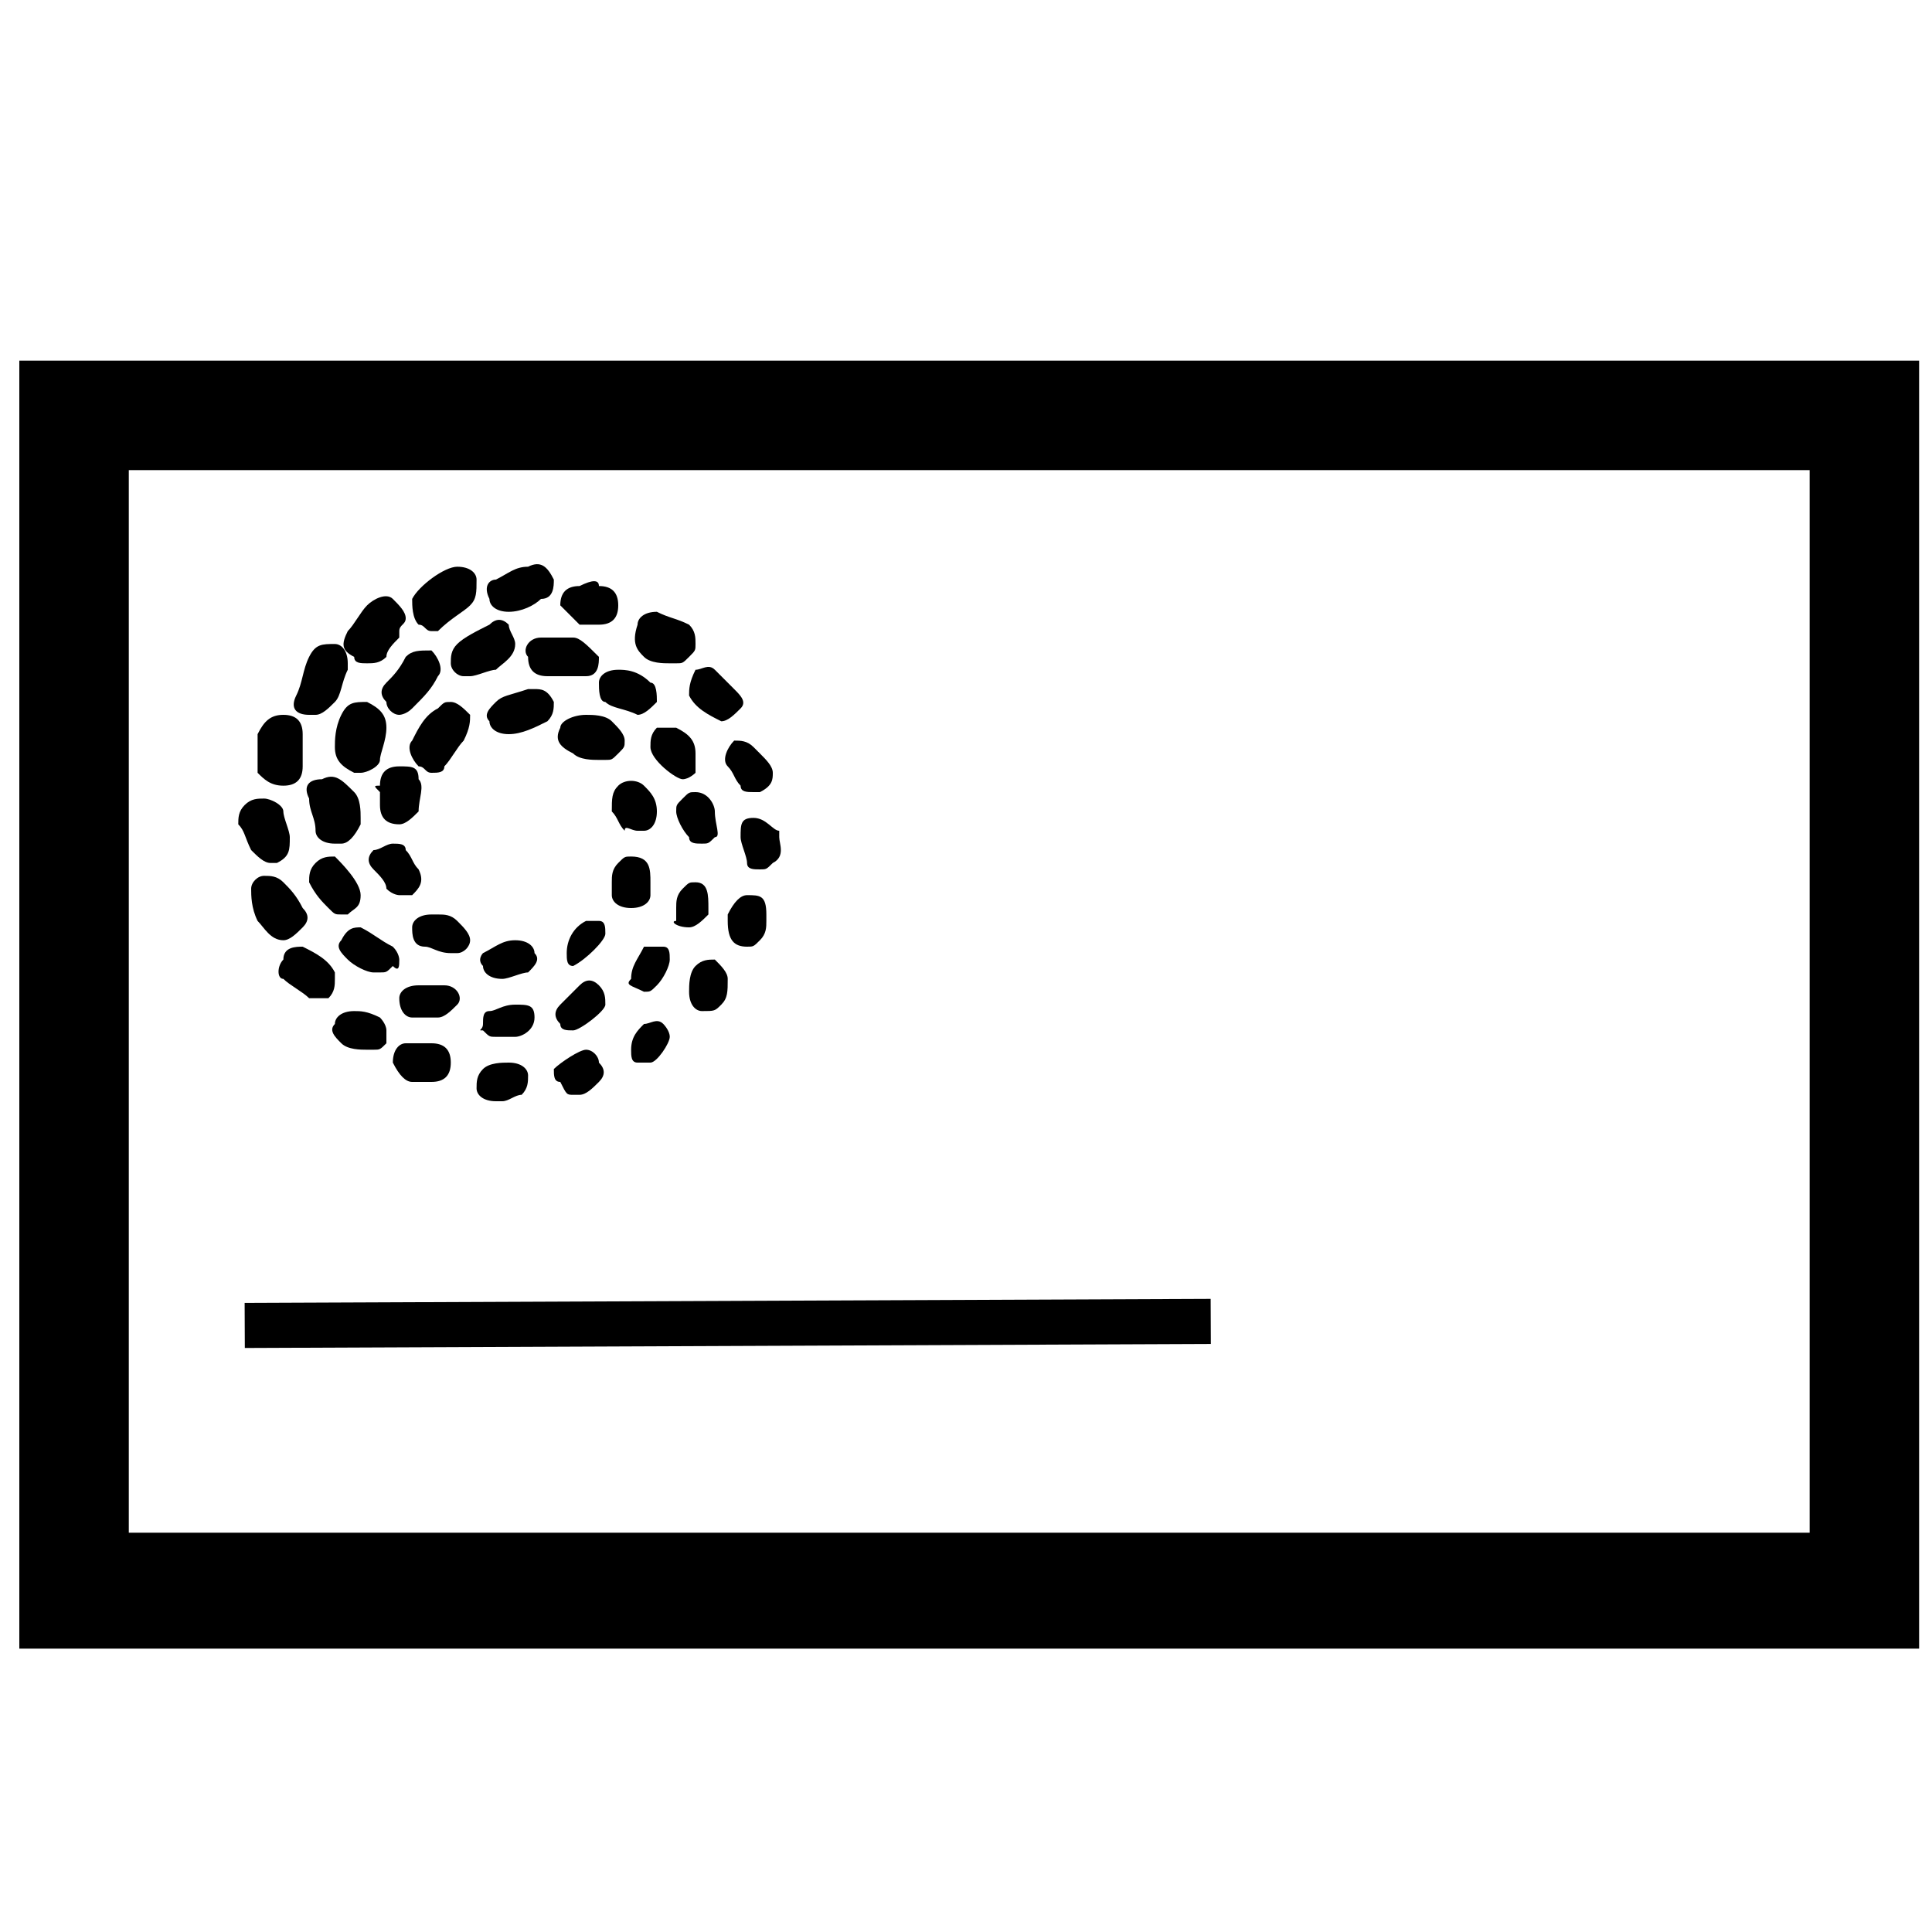
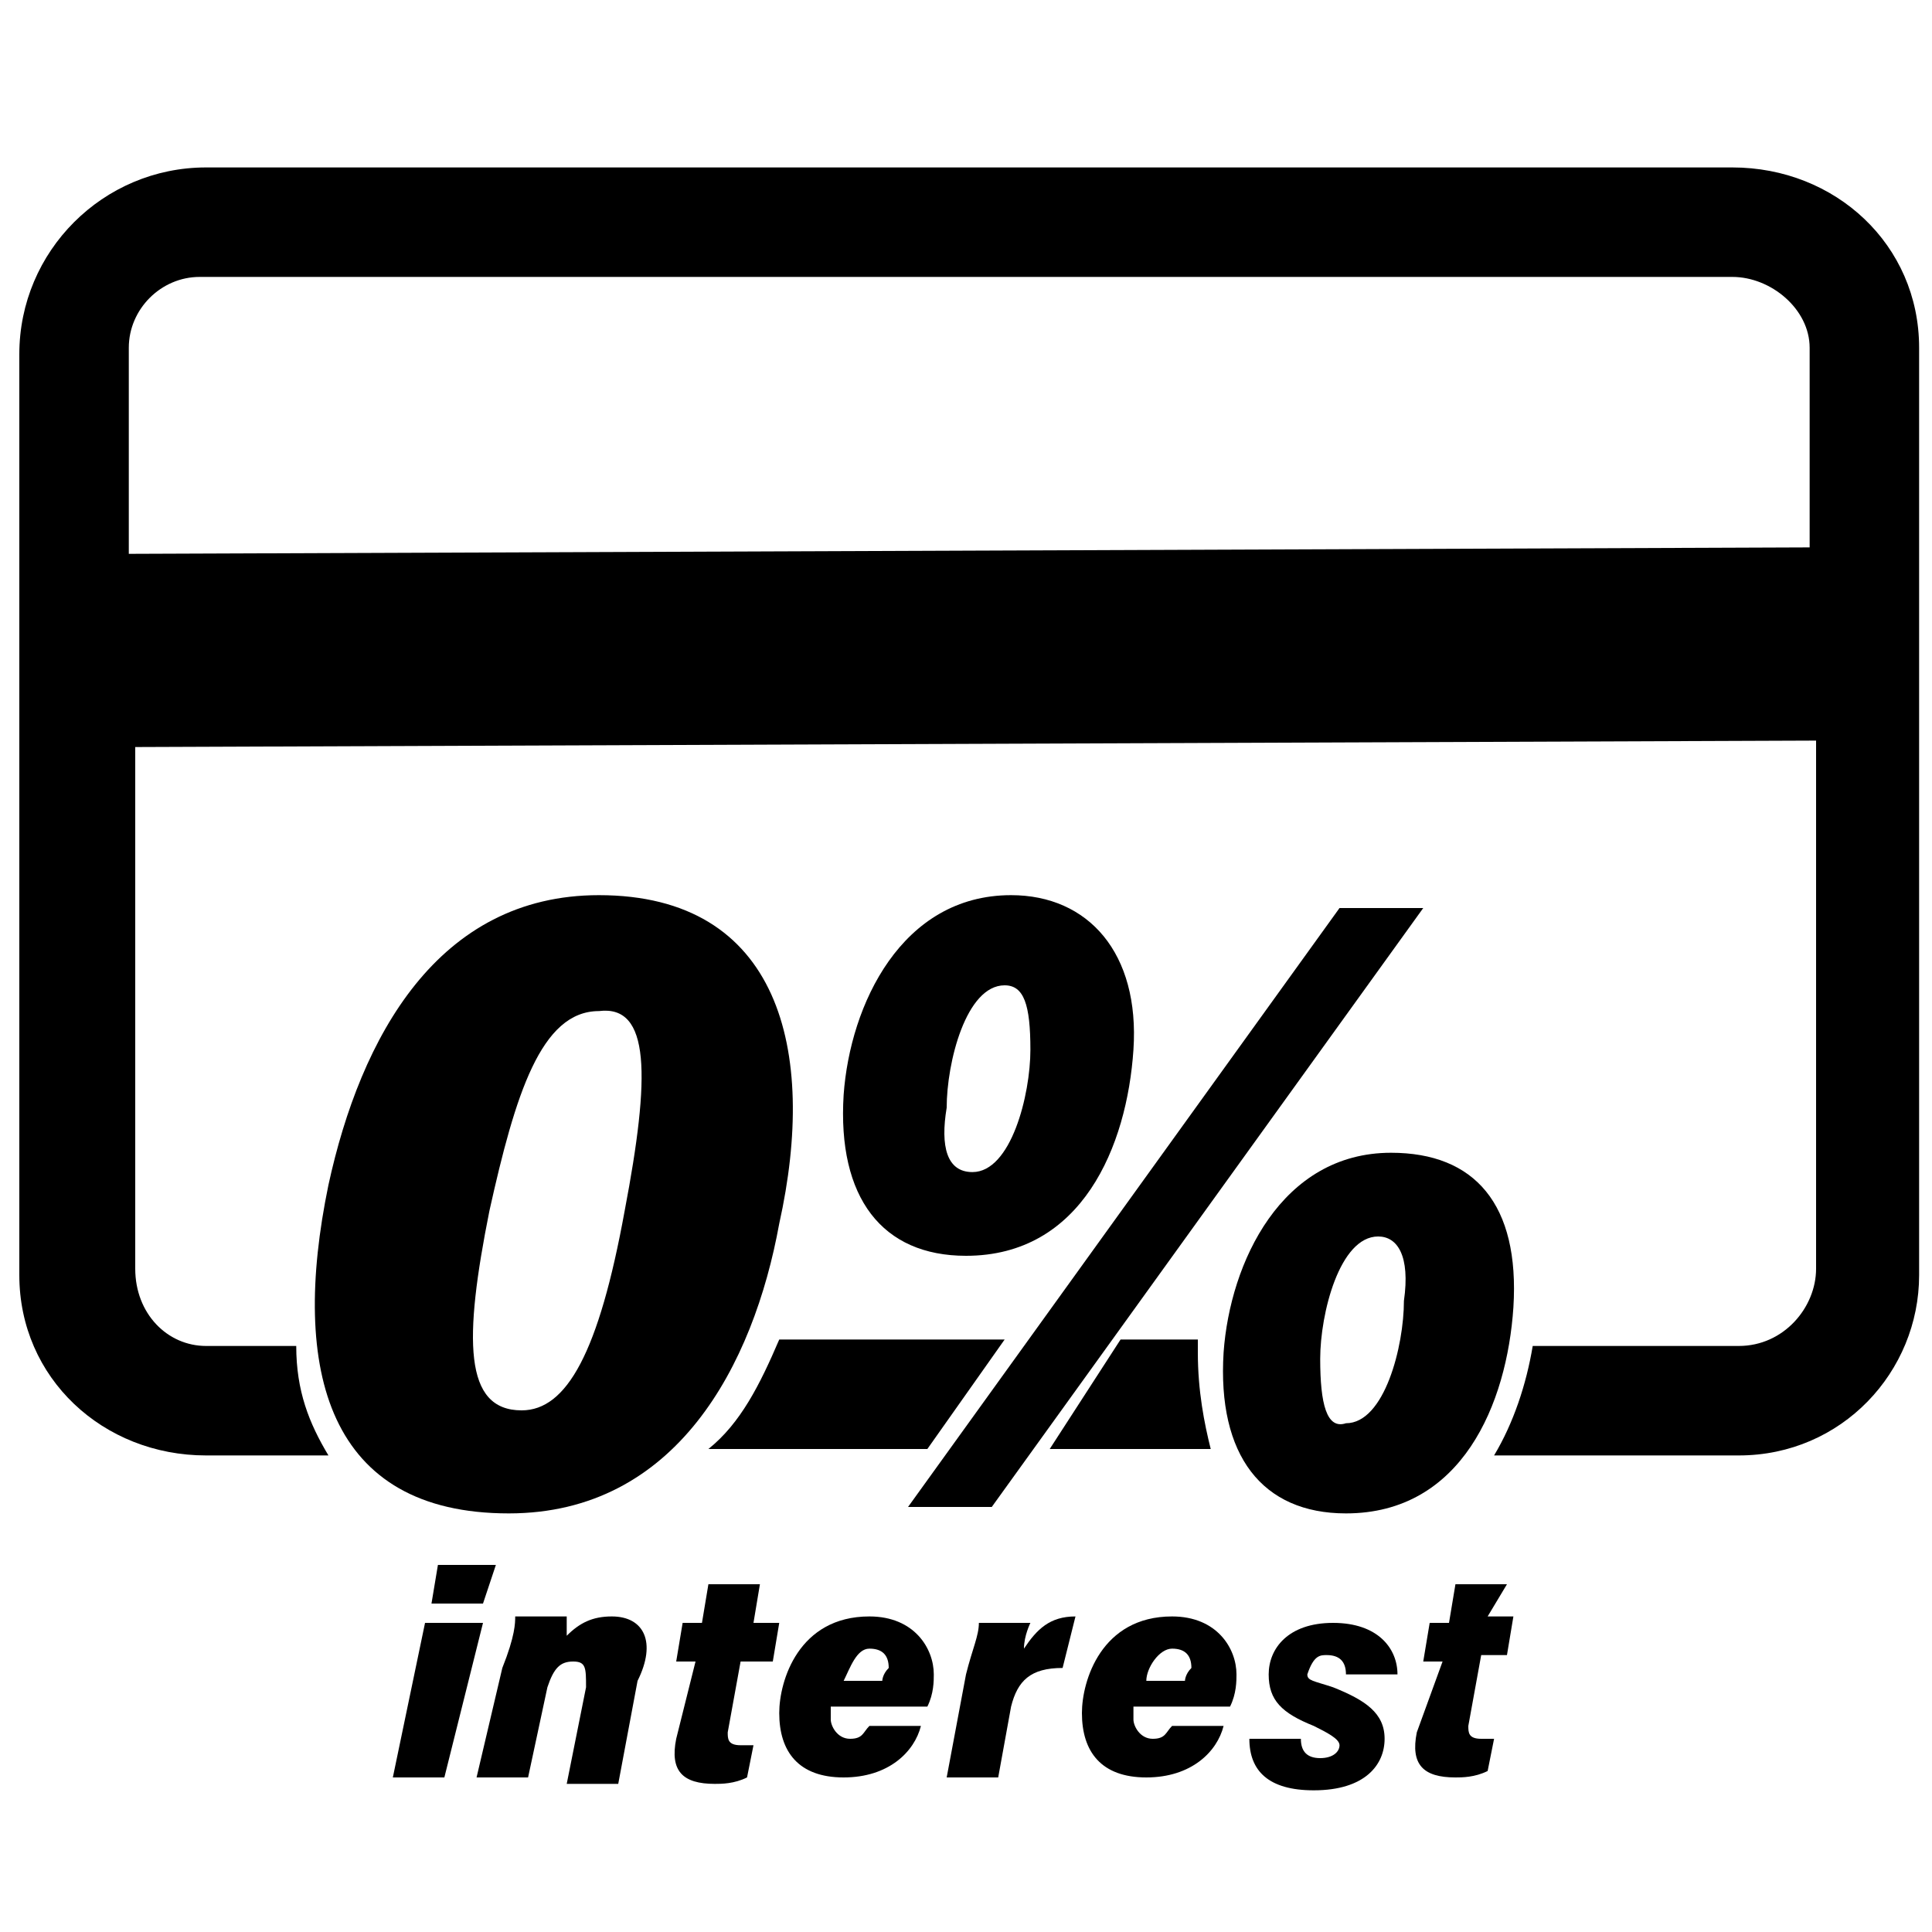
<svg xmlns="http://www.w3.org/2000/svg" version="1.1" id="Layer_1" x="0px" y="0px" viewBox="0 0 30 30" style="enable-background:new 0 0 30 30;" xml:space="preserve">
  <g>
-     <path d="M0.3,5.6v20h29.5v-20H0.3z M28.1,23.8H2V7.3h26.1V23.8z" />
-     <rect x="3.8" y="20.2" transform="matrix(1 -4.166766e-03 4.166766e-03 1 -8.536944e-02 4.726171e-02)" width="15" height="0.7" />
-     <path d="M4.8,11.1c0,0,0.1,0,0.1,0c0.1,0,0.2-0.1,0.3-0.2c0.1-0.1,0.1-0.3,0.2-0.5c0,0,0-0.1,0-0.1l0,0l0,0c0-0.2-0.1-0.3-0.2-0.3   c-0.2,0-0.3,0-0.4,0.2c-0.1,0.2-0.1,0.4-0.2,0.6C4.5,11,4.6,11.1,4.8,11.1z" />
-     <path d="M5.7,10.3c0.1,0,0.2,0,0.3-0.1C6,10.1,6.1,10,6.2,9.9l0-0.1c0-0.1,0.1-0.1,0.1-0.2v0c0-0.1-0.1-0.2-0.2-0.3   c-0.1-0.1-0.3,0-0.4,0.1C5.6,9.5,5.5,9.7,5.4,9.8c-0.1,0.2-0.1,0.3,0.1,0.4C5.5,10.3,5.6,10.3,5.7,10.3z" />
-     <path d="M4.4,12.2C4.4,12.2,4.4,12.2,4.4,12.2c0.2,0,0.3-0.1,0.3-0.3c0-0.1,0-0.1,0-0.2c0,0,0,0,0,0l0-0.1c0-0.1,0-0.1,0-0.2   c0-0.2-0.1-0.3-0.3-0.3c-0.2,0-0.3,0.1-0.4,0.3c0,0.2,0,0.4,0,0.6C4.1,12.1,4.2,12.2,4.4,12.2z" />
-     <path d="M6.7,9.8c0,0,0.1,0,0.1,0C7,9.6,7.2,9.5,7.3,9.4C7.4,9.3,7.4,9.2,7.4,9c0-0.1-0.1-0.2-0.3-0.2h0c0,0,0,0,0,0   c-0.2,0-0.6,0.3-0.7,0.5c0,0.1,0,0.3,0.1,0.4C6.6,9.7,6.6,9.8,6.7,9.8z" />
-     <path d="M6.3,10.2c-0.1,0.2-0.2,0.3-0.3,0.4c-0.1,0.1-0.1,0.2,0,0.3C6,11,6.1,11.1,6.2,11.1h0h0c0,0,0.1,0,0.2-0.1   c0.2-0.2,0.3-0.3,0.4-0.5c0.1-0.1,0-0.3-0.1-0.4C6.5,10.1,6.4,10.1,6.3,10.2z" />
-     <path d="M5.2,11.6L5.2,11.6c0,0.2,0.1,0.3,0.3,0.4c0,0,0,0,0.1,0c0.1,0,0.3-0.1,0.3-0.2c0-0.1,0.1-0.3,0.1-0.5   c0-0.2-0.1-0.3-0.3-0.4c-0.2,0-0.3,0-0.4,0.2C5.2,11.3,5.2,11.5,5.2,11.6L5.2,11.6L5.2,11.6L5.2,11.6z" />
-     <path d="M3.9,13.2c0.1,0.1,0.2,0.2,0.3,0.2c0,0,0.1,0,0.1,0c0.2-0.1,0.2-0.2,0.2-0.4c0-0.1-0.1-0.3-0.1-0.4c0-0.1-0.2-0.2-0.3-0.2   h0c-0.1,0-0.2,0-0.3,0.1c-0.1,0.1-0.1,0.2-0.1,0.3C3.8,12.9,3.8,13,3.9,13.2z" />
-     <path d="M7.9,9.5C7.9,9.5,7.9,9.5,7.9,9.5L7.9,9.5c0.2,0,0.4-0.1,0.5-0.2C8.6,9.3,8.6,9.1,8.6,9C8.5,8.8,8.4,8.7,8.2,8.8   c-0.2,0-0.3,0.1-0.5,0.2C7.6,9,7.5,9.1,7.6,9.3C7.6,9.4,7.7,9.5,7.9,9.5z" />
-     <path d="M7,10.3c0,0.1,0.1,0.2,0.2,0.2c0,0,0.1,0,0.1,0c0.1,0,0.3-0.1,0.4-0.1C7.8,10.3,8,10.2,8,10c0-0.1-0.1-0.2-0.1-0.3   c-0.1-0.1-0.2-0.1-0.3,0C7.4,9.8,7.2,9.9,7.1,10C7,10.1,7,10.2,7,10.3z" />
-     <path d="M4.8,12.4c0,0.2,0.1,0.3,0.1,0.5c0,0.1,0.1,0.2,0.3,0.2c0,0,0.1,0,0.1,0c0.1,0,0.2-0.1,0.3-0.3l0,0l0-0.1   c0-0.1,0-0.3-0.1-0.4C5.3,12.1,5.2,12,5,12.1C4.8,12.1,4.7,12.2,4.8,12.4z" />
-     <path d="M7.3,11.1C7.2,11,7.1,10.9,7,10.9c-0.1,0-0.1,0-0.2,0.1c-0.2,0.1-0.3,0.3-0.4,0.5c-0.1,0.1,0,0.3,0.1,0.4   c0.1,0,0.1,0.1,0.2,0.1c0.1,0,0.2,0,0.2-0.1c0.1-0.1,0.2-0.3,0.3-0.4C7.3,11.3,7.3,11.2,7.3,11.1z" />
-     <path d="M4.4,13.7c-0.1-0.1-0.2-0.1-0.3-0.1c-0.1,0-0.2,0.1-0.2,0.2c0,0.1,0,0.3,0.1,0.5c0.1,0.1,0.2,0.3,0.4,0.3c0,0,0,0,0,0   c0.1,0,0.2-0.1,0.3-0.2c0.1-0.1,0.1-0.2,0-0.3C4.6,13.9,4.5,13.8,4.4,13.7z" />
-     <path d="M5.9,12.3L5.9,12.3l0,0.1c0,0,0,0.1,0,0.1c0,0.2,0.1,0.3,0.3,0.3c0,0,0,0,0,0c0.1,0,0.2-0.1,0.3-0.2c0-0.2,0.1-0.4,0-0.5   c0-0.2-0.1-0.2-0.3-0.2c0,0,0,0,0,0c-0.2,0-0.3,0.1-0.3,0.3C5.8,12.2,5.8,12.2,5.9,12.3z" />
-     <path d="M9,9.7c0.1,0,0.2,0,0.2,0l0,0l0,0c0,0,0,0,0,0c0,0,0.1,0,0.1,0c0.2,0,0.3-0.1,0.3-0.3c0-0.2-0.1-0.3-0.3-0.3   C9.3,9,9.2,9,9,9.1c-0.2,0-0.3,0.1-0.3,0.3C8.8,9.5,8.9,9.6,9,9.7z" />
-     <path d="M8.9,9.9c-0.1,0-0.3,0-0.5,0c-0.2,0-0.3,0.2-0.2,0.3c0,0.2,0.1,0.3,0.3,0.3c0,0,0,0,0.1,0v0l0.1,0c0,0,0.1,0,0.1,0   c0.1,0,0.2,0,0.3,0c0.2,0,0.2-0.2,0.2-0.3C9.1,10,9,9.9,8.9,9.9z" />
-     <path d="M5.6,13.9c0-0.2-0.3-0.5-0.4-0.6c-0.1,0-0.2,0-0.3,0.1c-0.1,0.1-0.1,0.2-0.1,0.3C4.9,13.9,5,14,5.1,14.1   c0.1,0.1,0.1,0.1,0.2,0.1c0,0,0.1,0,0.1,0C5.5,14.1,5.6,14.1,5.6,13.9z" />
-     <path d="M7.7,10.9c-0.1,0.1-0.2,0.2-0.1,0.3c0,0.1,0.1,0.2,0.3,0.2c0,0,0,0,0,0c0.2,0,0.4-0.1,0.6-0.2c0.1-0.1,0.1-0.2,0.1-0.3   c-0.1-0.2-0.2-0.2-0.3-0.2l0,0l0,0c0,0-0.1,0-0.1,0C7.9,10.8,7.8,10.8,7.7,10.9z" />
-     <path d="M6.4,13.9c0.1-0.1,0.2-0.2,0.1-0.4c-0.1-0.1-0.1-0.2-0.2-0.3l0,0c0-0.1-0.1-0.1-0.2-0.1h0c-0.1,0-0.2,0.1-0.3,0.1   c-0.1,0.1-0.1,0.2,0,0.3c0.1,0.1,0.2,0.2,0.2,0.3c0.1,0.1,0.2,0.1,0.2,0.1C6.3,13.9,6.4,13.9,6.4,13.9z" />
-     <path d="M4.4,14.9c-0.1,0.1-0.1,0.3,0,0.3c0.1,0.1,0.3,0.2,0.4,0.3c0,0,0.1,0,0.1,0c0.1,0,0.1,0,0.2,0c0.1-0.1,0.1-0.2,0.1-0.3l0,0   l0,0c0,0,0,0,0,0c0,0,0-0.1,0-0.1c-0.1-0.2-0.3-0.3-0.5-0.4C4.6,14.7,4.4,14.7,4.4,14.9z" />
-     <path d="M10,10.2c0.1,0.1,0.3,0.1,0.4,0.1c0,0,0,0,0.1,0c0.1,0,0.1,0,0.2-0.1c0.1-0.1,0.1-0.1,0.1-0.2c0-0.1,0-0.2-0.1-0.3   c-0.2-0.1-0.3-0.1-0.5-0.2c-0.2,0-0.3,0.1-0.3,0.2C9.8,10,9.9,10.1,10,10.2z" />
-     <path d="M8.7,11.3c-0.1,0.2,0,0.3,0.2,0.4c0.1,0.1,0.3,0.1,0.4,0.1c0,0,0,0,0.1,0c0.1,0,0.1,0,0.2-0.1c0.1-0.1,0.1-0.1,0.1-0.2v0   c0-0.1-0.1-0.2-0.2-0.3c-0.1-0.1-0.3-0.1-0.4-0.1C8.9,11.1,8.7,11.2,8.7,11.3z" />
-     <path d="M9.6,10.4L9.6,10.4L9.6,10.4c-0.2,0-0.3,0.1-0.3,0.2c0,0.1,0,0.3,0.1,0.3C9.5,11,9.7,11,9.9,11.1c0,0,0,0,0,0   c0.1,0,0.2-0.1,0.3-0.2c0-0.1,0-0.3-0.1-0.3C9.9,10.4,9.7,10.4,9.6,10.4z" />
-     <path d="M6.2,14.9L6.2,14.9c0,0,0-0.1-0.1-0.2c-0.2-0.1-0.3-0.2-0.5-0.3c-0.1,0-0.2,0-0.3,0.2c-0.1,0.1,0,0.2,0.1,0.3   c0.1,0.1,0.3,0.2,0.4,0.2c0,0,0.1,0,0.1,0c0.1,0,0.1,0,0.2-0.1C6.2,15.1,6.2,15,6.2,14.9z" />
-     <path d="M7.1,14.3c-0.1-0.1-0.2-0.1-0.3-0.1c0,0-0.1,0-0.1,0l0,0l0,0c-0.2,0-0.3,0.1-0.3,0.2c0,0.1,0,0.3,0.2,0.3   c0.1,0,0.2,0.1,0.4,0.1c0,0,0,0,0.1,0c0.1,0,0.2-0.1,0.2-0.2C7.3,14.5,7.2,14.4,7.1,14.3z" />
-     <path d="M5.3,16.2c0.1,0.1,0.3,0.1,0.4,0.1c0,0,0,0,0.1,0c0.1,0,0.1,0,0.2-0.1C6,16.2,6,16.1,6,16v0c0-0.1-0.1-0.2-0.1-0.2   c-0.2-0.1-0.3-0.1-0.4-0.1c-0.2,0-0.3,0.1-0.3,0.2C5.1,16,5.2,16.1,5.3,16.2z" />
-     <path d="M10.5,11.3c-0.1,0-0.2,0-0.3,0c-0.1,0.1-0.1,0.2-0.1,0.3c0,0.2,0.4,0.5,0.5,0.5c0,0,0,0,0,0c0.1,0,0.2-0.1,0.2-0.1   c0-0.1,0-0.2,0-0.3C10.8,11.5,10.7,11.4,10.5,11.3z" />
-     <path d="M10.7,10.8c0.1,0.2,0.3,0.3,0.5,0.4l0,0l0,0c0.1,0,0.2-0.1,0.3-0.2c0.1-0.1,0-0.2-0.1-0.3c-0.1-0.1-0.2-0.2-0.3-0.3   c-0.1-0.1-0.2,0-0.3,0C10.7,10.6,10.7,10.7,10.7,10.8z" />
-     <path d="M9.9,12.9c0,0,0.1,0,0.1,0c0.1,0,0.2-0.1,0.2-0.3l0,0l0,0c0-0.2-0.1-0.3-0.2-0.4l0,0c-0.1-0.1-0.3-0.1-0.4,0   c-0.1,0.1-0.1,0.2-0.1,0.4c0.1,0.1,0.1,0.2,0.2,0.3C9.7,12.8,9.8,12.9,9.9,12.9z" />
-     <path d="M6.9,15.3c-0.1,0-0.1,0-0.2,0c0,0-0.1,0-0.1,0l-0.1,0v0h0c-0.2,0-0.3,0.1-0.3,0.2c0,0.2,0.1,0.3,0.2,0.3c0.1,0,0.2,0,0.3,0   c0,0,0.1,0,0.1,0c0.1,0,0.2-0.1,0.3-0.2C7.2,15.5,7.1,15.3,6.9,15.3z" />
-     <path d="M7.5,15c0,0.1,0.1,0.2,0.3,0.2l0,0l0,0c0.1,0,0.3-0.1,0.4-0.1c0.1-0.1,0.2-0.2,0.1-0.3c0-0.1-0.1-0.2-0.3-0.2   c-0.2,0-0.3,0.1-0.5,0.2C7.5,14.8,7.4,14.9,7.5,15z" />
-     <path d="M6.4,16.8c0.1,0,0.1,0,0.1,0c0,0,0,0,0,0h0l0.1,0c0,0,0.1,0,0.1,0c0.2,0,0.3-0.1,0.3-0.3c0-0.2-0.1-0.3-0.3-0.3   c-0.1,0-0.2,0-0.4,0c-0.1,0-0.2,0.1-0.2,0.3C6.2,16.7,6.3,16.8,6.4,16.8z" />
-     <path d="M8.9,15C9,15,9,15,8.9,15c0.2-0.1,0.5-0.4,0.5-0.5c0-0.1,0-0.2-0.1-0.2c-0.1,0-0.2,0-0.2,0c-0.2,0.1-0.3,0.3-0.3,0.5   c0,0.1,0,0.2,0.1,0.2C8.8,14.9,8.9,15,8.9,15z" />
-     <path d="M11.1,12.6c0-0.1-0.1-0.3-0.3-0.3c0,0,0,0,0,0h0c-0.1,0-0.1,0-0.2,0.1c-0.1,0.1-0.1,0.1-0.1,0.2c0,0.1,0.1,0.3,0.2,0.4   c0,0.1,0.1,0.1,0.2,0.1c0,0,0,0,0,0c0.1,0,0.1,0,0.2-0.1C11.2,13,11.1,12.8,11.1,12.6C11.1,12.7,11.1,12.6,11.1,12.6z" />
-     <path d="M9.8,14.1C9.8,14.1,9.8,14.1,9.8,14.1c0.2,0,0.3-0.1,0.3-0.2c0-0.1,0-0.1,0-0.2l0,0c0-0.2,0-0.4-0.3-0.4c0,0,0,0,0,0   c-0.1,0-0.1,0-0.2,0.1c-0.1,0.1-0.1,0.2-0.1,0.3c0,0,0,0,0,0.1c0,0,0,0.1,0,0.1C9.5,14,9.6,14.1,9.8,14.1z" />
-     <path d="M11.3,11.9c0.1,0.1,0.1,0.2,0.2,0.3c0,0.1,0.1,0.1,0.2,0.1c0,0,0.1,0,0.1,0C12,12.2,12,12.1,12,12l0,0l0,0   c0-0.1-0.1-0.2-0.2-0.3c0,0,0,0-0.1-0.1c-0.1-0.1-0.2-0.1-0.3-0.1C11.3,11.6,11.2,11.8,11.3,11.9z" />
-     <path d="M7.5,16c0.1,0.1,0.1,0.1,0.2,0.1c0.1,0,0.1,0,0.2,0c0,0,0,0,0.1,0c0.1,0,0.3-0.1,0.3-0.3l0,0l0,0c0-0.2-0.1-0.2-0.3-0.2   c0,0,0,0,0,0c-0.2,0-0.3,0.1-0.4,0.1c-0.1,0-0.1,0.1-0.1,0.2S7.4,16,7.5,16z" />
-     <path d="M9.3,15.3c-0.1-0.1-0.2-0.1-0.3,0c-0.1,0.1-0.2,0.2-0.3,0.3c-0.1,0.1-0.1,0.2,0,0.3C8.7,16,8.8,16,8.9,16h0h0   c0.1,0,0.5-0.3,0.5-0.4C9.4,15.5,9.4,15.4,9.3,15.3z" />
-     <path d="M7.4,16.9c0,0.1,0.1,0.2,0.3,0.2l0,0l0,0c0,0,0.1,0,0.1,0C7.9,17.1,8,17,8.1,17c0.1-0.1,0.1-0.2,0.1-0.3   c0-0.1-0.1-0.2-0.3-0.2c-0.1,0-0.3,0-0.4,0.1C7.4,16.7,7.4,16.8,7.4,16.9z" />
-     <path d="M11.7,12.7C11.7,12.7,11.7,12.7,11.7,12.7L11.7,12.7c-0.2,0-0.2,0.1-0.2,0.3c0,0.1,0.1,0.3,0.1,0.4c0,0.1,0.1,0.1,0.2,0.1   c0,0,0,0,0,0c0.1,0,0.1,0,0.2-0.1c0.2-0.1,0.1-0.3,0.1-0.4c0,0,0,0,0-0.1l0,0C12,12.9,11.9,12.7,11.7,12.7z" />
-     <path d="M10.7,14.4C10.7,14.4,10.7,14.4,10.7,14.4c0.1,0,0.2-0.1,0.3-0.2c0,0,0-0.1,0-0.1l0,0c0-0.2,0-0.4-0.2-0.4c0,0,0,0,0,0   c-0.1,0-0.1,0-0.2,0.1c-0.1,0.1-0.1,0.2-0.1,0.3c0,0,0,0,0,0.1c0,0,0,0.1,0,0.1C10.4,14.3,10.5,14.4,10.7,14.4z" />
-     <path d="M10,15.4L10,15.4C10,15.4,10,15.4,10,15.4c0.1,0,0.1,0,0.2-0.1c0.1-0.1,0.2-0.3,0.2-0.4c0-0.1,0-0.2-0.1-0.2   c-0.1,0-0.2,0-0.3,0c-0.1,0.2-0.2,0.3-0.2,0.5C9.7,15.3,9.8,15.3,10,15.4z" />
-     <path d="M11.6,14.7c0.1,0,0.1,0,0.2-0.1c0.1-0.1,0.1-0.2,0.1-0.3l0-0.1c0-0.3-0.1-0.3-0.3-0.3c0,0,0,0,0,0c-0.1,0-0.2,0.1-0.3,0.3   c0,0,0,0,0,0.1C11.3,14.6,11.4,14.7,11.6,14.7C11.6,14.7,11.6,14.7,11.6,14.7z" />
-     <path d="M9.1,16.3L9.1,16.3c-0.1,0-0.4,0.2-0.5,0.3c0,0.1,0,0.2,0.1,0.2C8.8,17,8.8,17,8.9,17c0,0,0.1,0,0.1,0   c0.1,0,0.2-0.1,0.3-0.2c0.1-0.1,0.1-0.2,0-0.3C9.3,16.4,9.2,16.3,9.1,16.3z" />
-     <path d="M10.9,15.7C10.9,15.7,10.9,15.7,10.9,15.7c0.2,0,0.2,0,0.3-0.1c0.1-0.1,0.1-0.2,0.1-0.4l0,0l0,0c0-0.1-0.1-0.2-0.2-0.3   c-0.1,0-0.2,0-0.3,0.1c-0.1,0.1-0.1,0.3-0.1,0.4C10.7,15.6,10.8,15.7,10.9,15.7z" />
-     <path d="M10,16.5c0,0,0.1,0,0.1,0c0.1,0,0.3-0.3,0.3-0.4c0-0.1-0.1-0.2-0.1-0.2c-0.1-0.1-0.2,0-0.3,0c-0.1,0.1-0.2,0.2-0.2,0.4   c0,0.1,0,0.2,0.1,0.2C9.9,16.5,10,16.5,10,16.5z" />
+     <path d="M17.4,20.8l-1.1,1.7h2.5c-0.1-0.4-0.2-0.9-0.2-1.5c0-0.1,0-0.1,0-0.2H17.4z" />
+     <path d="M11,22.5h3.4l1.2-1.7h-3.5C11.8,21.5,11.5,22.1,11,22.5z" />
+     <path d="M26.9,2.6H3.2c-1.6,0-2.9,1.3-2.9,2.9v14.3c0,1.6,1.3,2.8,2.9,2.8h1.9c-0.3-0.5-0.5-1-0.5-1.7H3.2c-0.6,0-1.1-0.5-1.1-1.2   v-8.1l26.1-0.1v8.2c0,0.6-0.5,1.2-1.2,1.2h-3.2c-0.1,0.6-0.3,1.2-0.6,1.7h3.8c1.6,0,2.8-1.3,2.8-2.8V5.4   C29.8,3.8,28.5,2.6,26.9,2.6z M2,8.6V5.4c0-0.6,0.5-1.1,1.1-1.1h23.8c0.6,0,1.2,0.5,1.2,1.1v3.1L2,8.6z" />
+     <path d="M9.3,13.9c-2.5,0-3.7,2.2-4.2,4.5c-0.6,2.9,0,5.1,2.8,5.1c2.6,0,3.8-2.3,4.2-4.5C12.7,16.3,12.1,13.9,9.3,13.9z M9.7,18.8   c-0.4,2.2-0.9,3.1-1.6,3.1c-0.9,0-0.9-1.1-0.5-3.1c0.4-1.8,0.8-3.1,1.7-3.1C10.1,15.6,10.1,16.7,9.7,18.8z" />
+     <path d="M15.7,13.9c-1.7,0-2.5,1.7-2.6,3.1c-0.1,1.6,0.6,2.5,1.9,2.5c1.8,0,2.5-1.7,2.6-3.2C17.7,14.8,16.9,13.9,15.7,13.9z    M16,16.3c0,0.7-0.3,1.9-0.9,1.9c-0.4,0-0.5-0.4-0.4-1c0-0.7,0.3-1.9,0.9-1.9C15.9,15.3,16,15.6,16,16.3z" />
+     <polygon points="20.8,14.1 14.1,23.4 15.4,23.4 22.1,14.1  " />
+     <path d="M23.5,20.3c0.1-1.6-0.6-2.4-1.9-2.4c-1.7,0-2.5,1.7-2.6,3.1c-0.1,1.6,0.6,2.5,1.9,2.5C22.7,23.5,23.4,21.8,23.5,20.3z    M20.5,21.1c0-0.7,0.3-1.9,0.9-1.9c0.3,0,0.5,0.3,0.4,1c0,0.7-0.3,1.9-0.9,1.9C20.6,22.2,20.5,21.8,20.5,21.1z" />
+     <polygon points="6.1,27.6 6.9,27.6 7.5,25.2 6.6,25.2  " />
+     <polygon points="7.7,24.3 6.8,24.3 6.7,24.9 7.5,24.9  " />
+     <path d="M9.5,25.1c-0.3,0-0.5,0.1-0.7,0.3c0-0.1,0-0.2,0-0.3H8c0,0.1,0,0.3-0.2,0.8l-0.4,1.7h0.8l0.3-1.4c0.1-0.3,0.2-0.4,0.4-0.4   c0.2,0,0.2,0.1,0.2,0.4l-0.3,1.5h0.8l0.3-1.6C10.2,25.5,10,25.1,9.5,25.1z" />
+     <path d="M12,25.8l0.1-0.6h-0.4l0.1-0.6h-0.8l-0.1,0.6h-0.3l-0.1,0.6h0.3l-0.3,1.2c-0.1,0.5,0.1,0.7,0.6,0.7c0.1,0,0.3,0,0.5-0.1   l0.1-0.5c-0.1,0-0.1,0-0.2,0c-0.2,0-0.2-0.1-0.2-0.2l0.2-1.1H12z" />
+     <path d="M13.5,25.1c-1.1,0-1.4,1-1.4,1.5c0,0.6,0.3,1,1,1c0.7,0,1.1-0.4,1.2-0.8h-0.8c-0.1,0.1-0.1,0.2-0.3,0.2   c-0.2,0-0.3-0.2-0.3-0.3c0-0.1,0-0.1,0-0.2h1.5c0.1-0.2,0.1-0.4,0.1-0.5C14.5,25.6,14.2,25.1,13.5,25.1z M13.7,26.1h-0.6   c0.1-0.2,0.2-0.5,0.4-0.5c0.2,0,0.3,0.1,0.3,0.3C13.7,26,13.7,26.1,13.7,26.1z" />
+     <path d="M15.9,25.6c0-0.2,0.1-0.4,0.1-0.4h-0.8c0,0.2-0.1,0.4-0.2,0.8l-0.3,1.6h0.8l0.2-1.1c0.1-0.4,0.3-0.6,0.8-0.6l0.2-0.8   C16.3,25.1,16.1,25.3,15.9,25.6z" />
+     <path d="M18.2,25.1c-1.1,0-1.4,1-1.4,1.5c0,0.6,0.3,1,1,1c0.7,0,1.1-0.4,1.2-0.8h-0.8c-0.1,0.1-0.1,0.2-0.3,0.2   c-0.2,0-0.3-0.2-0.3-0.3c0-0.1,0-0.1,0-0.2h1.5c0.1-0.2,0.1-0.4,0.1-0.5C19.2,25.6,18.9,25.1,18.2,25.1z M18.4,26.1h-0.6   c0-0.2,0.2-0.5,0.4-0.5c0.2,0,0.3,0.1,0.3,0.3C18.4,26,18.4,26.1,18.4,26.1z" />
+     <path d="M20.6,25.7c0.2,0,0.3,0.1,0.3,0.3h0.8c0-0.4-0.3-0.8-1-0.8c-0.7,0-1,0.4-1,0.8c0,0.4,0.2,0.6,0.7,0.8   c0.2,0.1,0.4,0.2,0.4,0.3c0,0.1-0.1,0.2-0.3,0.2c-0.2,0-0.3-0.1-0.3-0.3h-0.8c0,0.5,0.3,0.8,1,0.8c0.8,0,1.1-0.4,1.1-0.8   c0-0.4-0.3-0.6-0.8-0.8c-0.3-0.1-0.4-0.1-0.4-0.2C20.4,25.7,20.5,25.7,20.6,25.7z" />
+     <path d="M23.4,24.6h-0.8l-0.1,0.6h-0.3l-0.1,0.6h0.3L22,26.9c-0.1,0.5,0.1,0.7,0.6,0.7c0.1,0,0.3,0,0.5-0.1l0.1-0.5   c-0.1,0-0.1,0-0.2,0c-0.2,0-0.2-0.1-0.2-0.2l0.2-1.1h0.4l0.1-0.6h-0.4L23.4,24.6z" />
  </g>
</svg>
